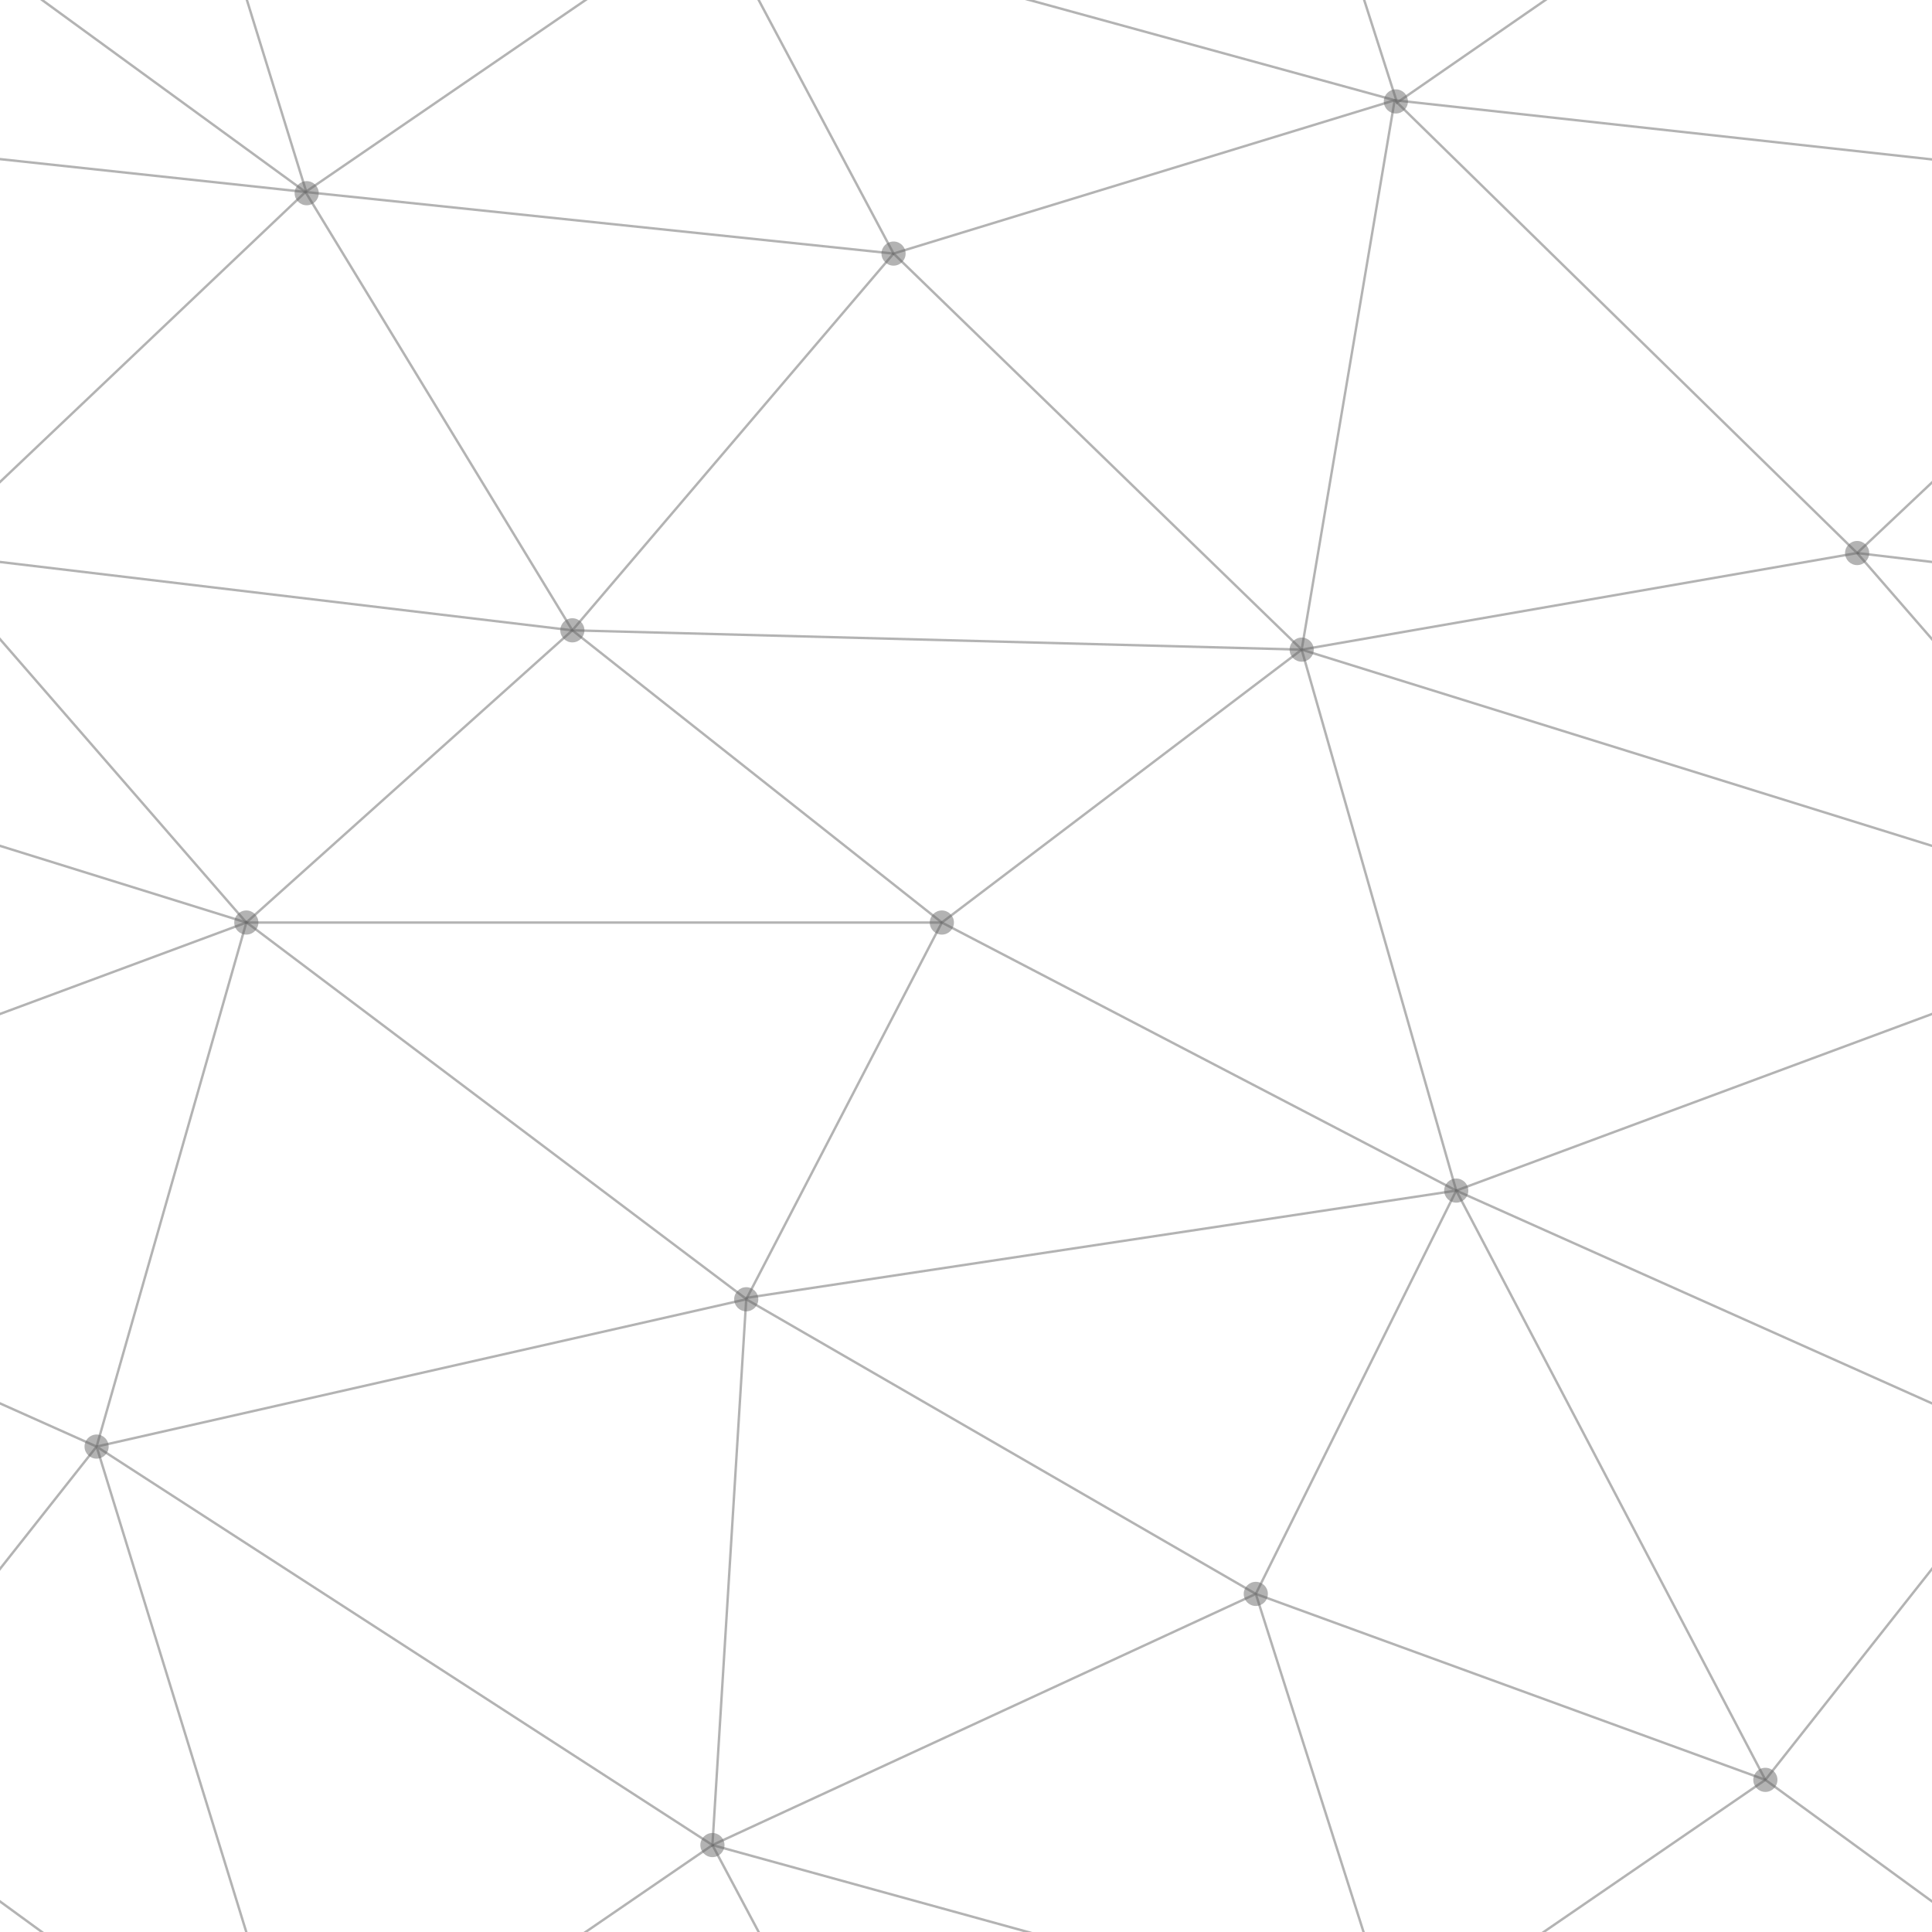
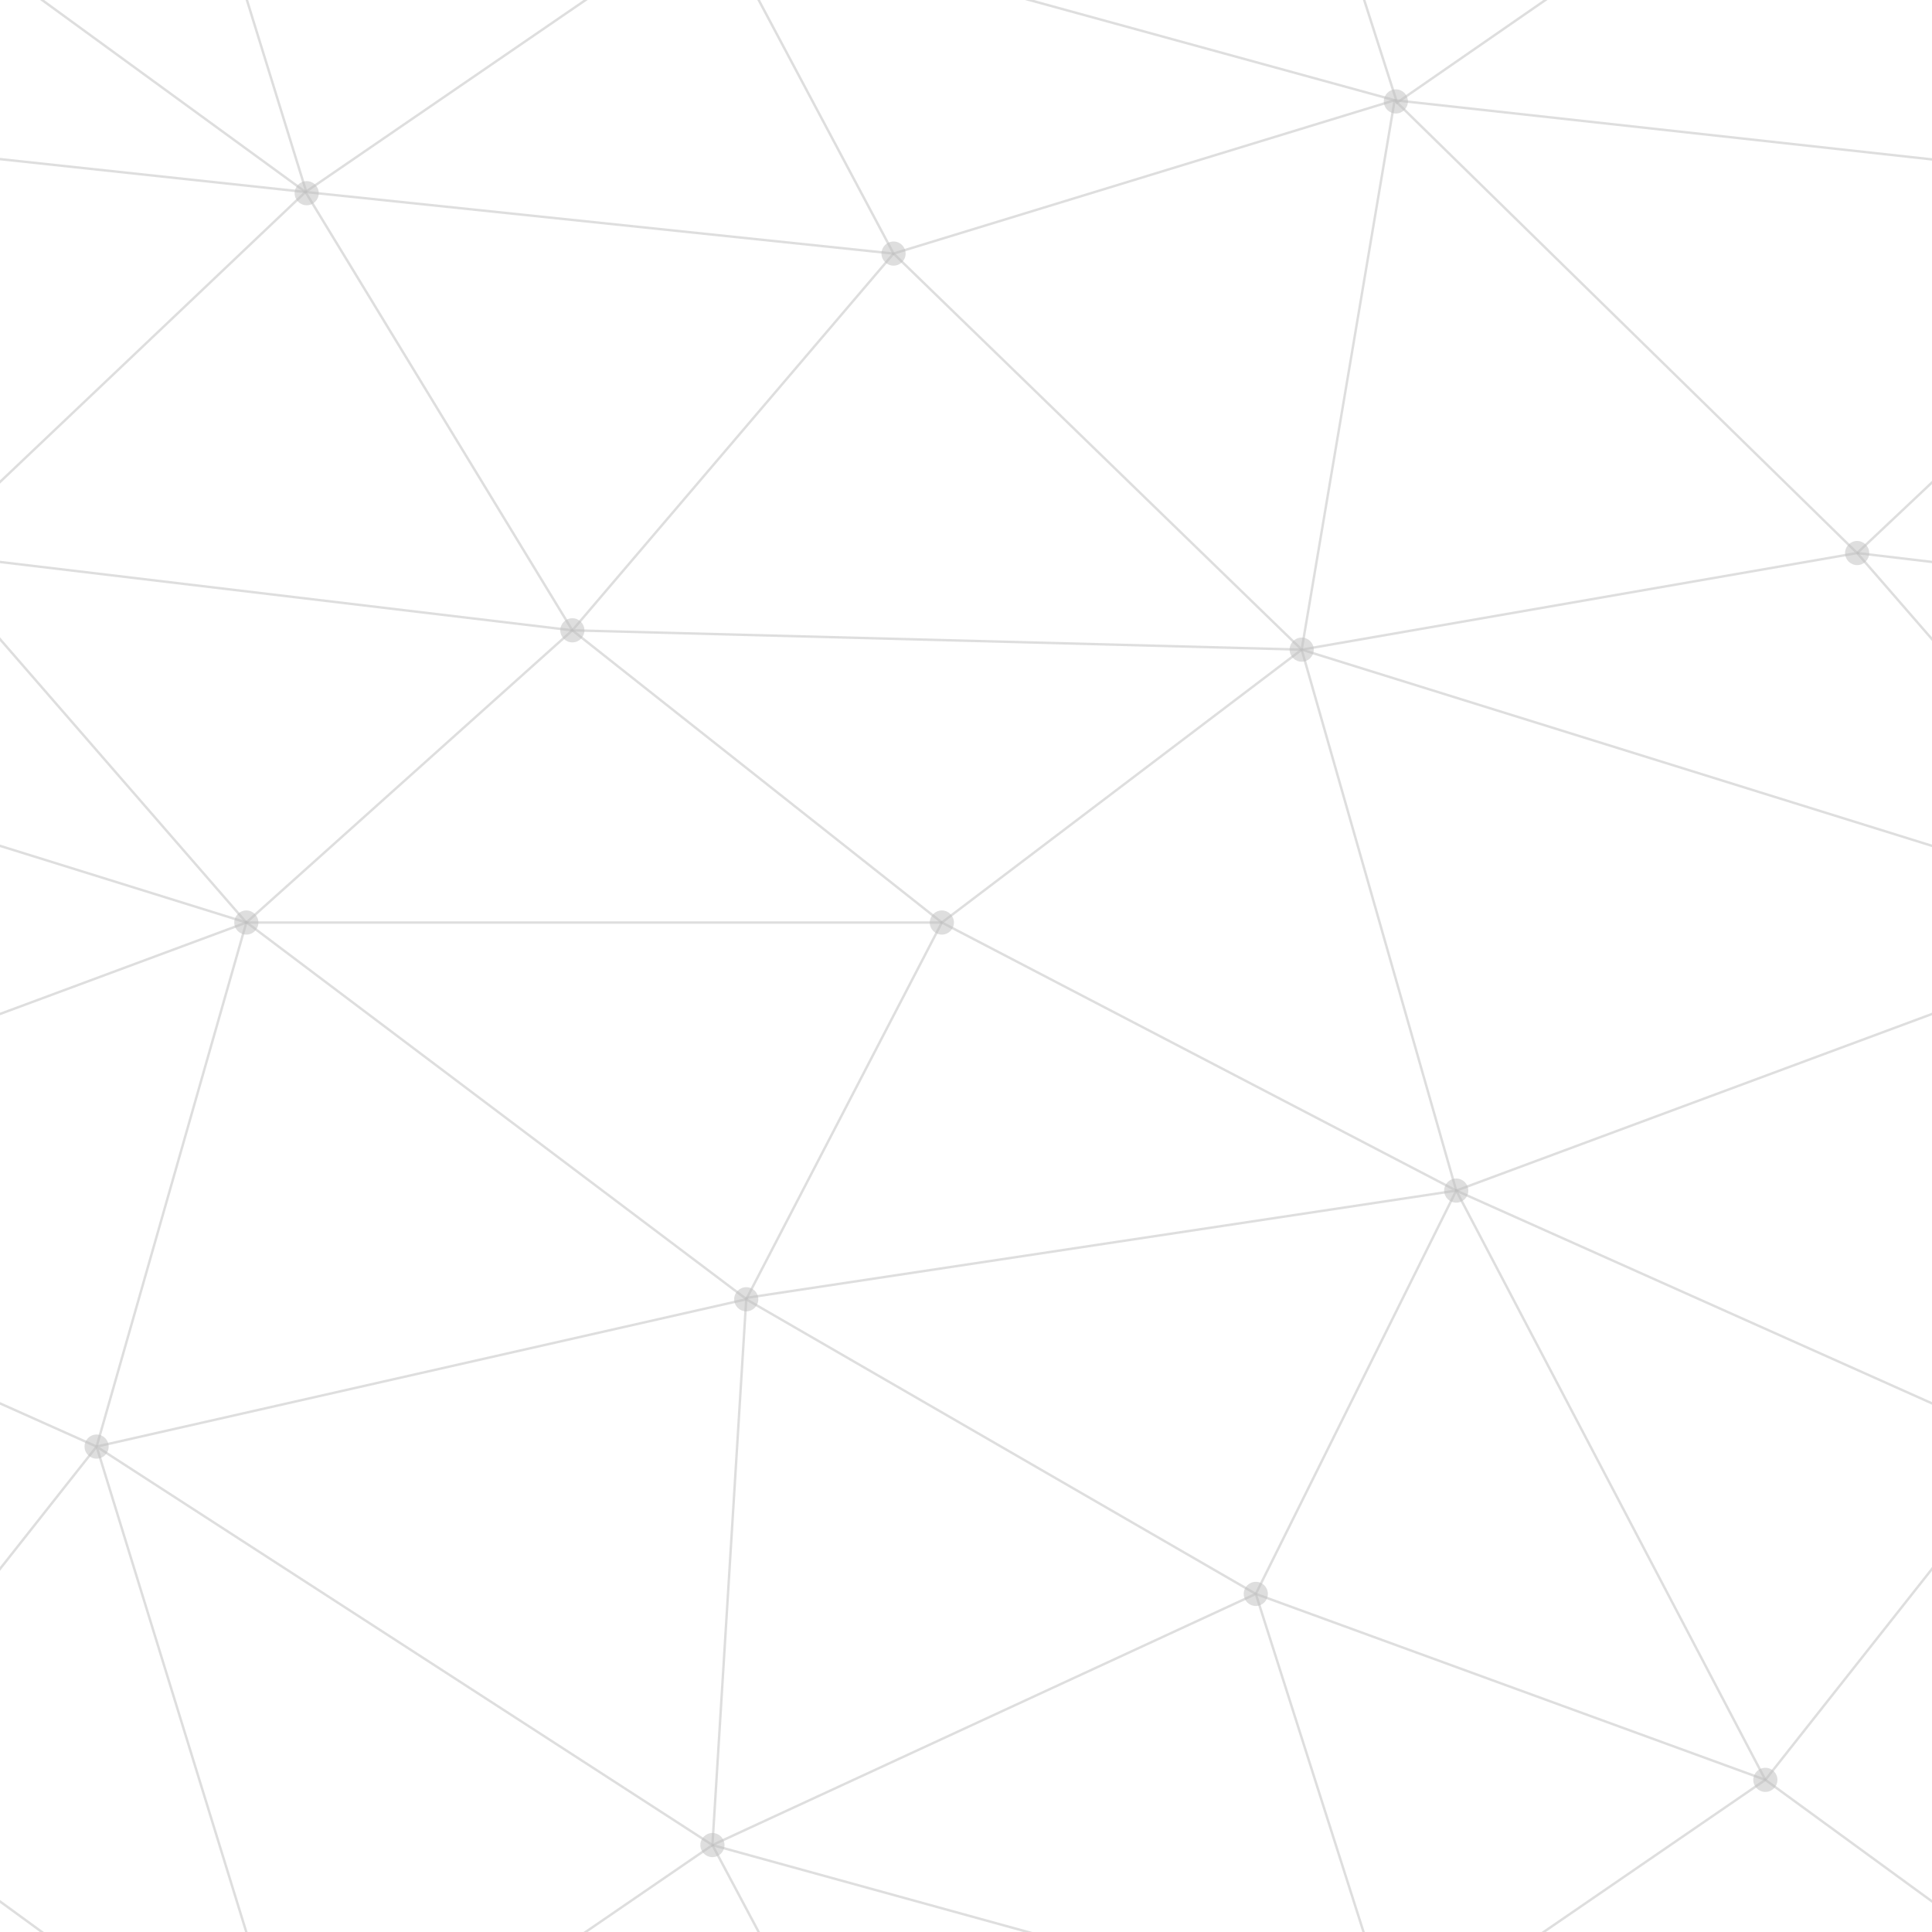
<svg xmlns="http://www.w3.org/2000/svg" width="400" height="400" viewBox="0 0 800 800">
  <rect fill="#ffffff" width="800" height="800" />
-   <g fill="none" stroke="#696969" stroke-opacity="0.5" stroke-width="1">
+   <g fill="none" stroke="#bebebe" stroke-opacity="0.5" stroke-width="1">
    <path d="M769 229L1037 260.9M927 880L731 737 520 660 309 538 40 599 295 764 126.5 879.5 40 599-197 493 102 382-31 229 126.5 79.5-69-63" />
    <path d="M-31 229L237 261 390 382 603 493 308.5 537.5 101.5 381.5M370 905L295 764" />
    <path d="M520 660L578 842 731 737 840 599 603 493 520 660 295 764 309 538 390 382 539 269 769 229 577.5 41.5 370 105 295 -36 126.5 79.5 237 261 102 382 40 599 -69 737 127 880" />
    <path d="M520-140L578.5 42.5 731-63M603 493L539 269 237 261 370 105M902 382L539 269M390 382L102 382" />
    <path d="M-222 42L126.5 79.5 370 105 539 269 577.5 41.5 927 80 769 229 902 382 603 493 731 737M295-36L577.5 41.5M578 842L295 764M40-201L127 80M102 382L-261 269" />
  </g>
-   <g fill="#696969" fill-opacity="0.5">
+   <g fill="#bebebe" fill-opacity="0.5">
    <circle cx="769" cy="229" r="5" />
    <circle cx="539" cy="269" r="5" />
    <circle cx="603" cy="493" r="5" />
    <circle cx="731" cy="737" r="5" />
    <circle cx="520" cy="660" r="5" />
    <circle cx="309" cy="538" r="5" />
    <circle cx="295" cy="764" r="5" />
    <circle cx="40" cy="599" r="5" />
    <circle cx="102" cy="382" r="5" />
    <circle cx="127" cy="80" r="5" />
    <circle cx="370" cy="105" r="5" />
    <circle cx="578" cy="42" r="5" />
    <circle cx="237" cy="261" r="5" />
    <circle cx="390" cy="382" r="5" />
  </g>
</svg>
